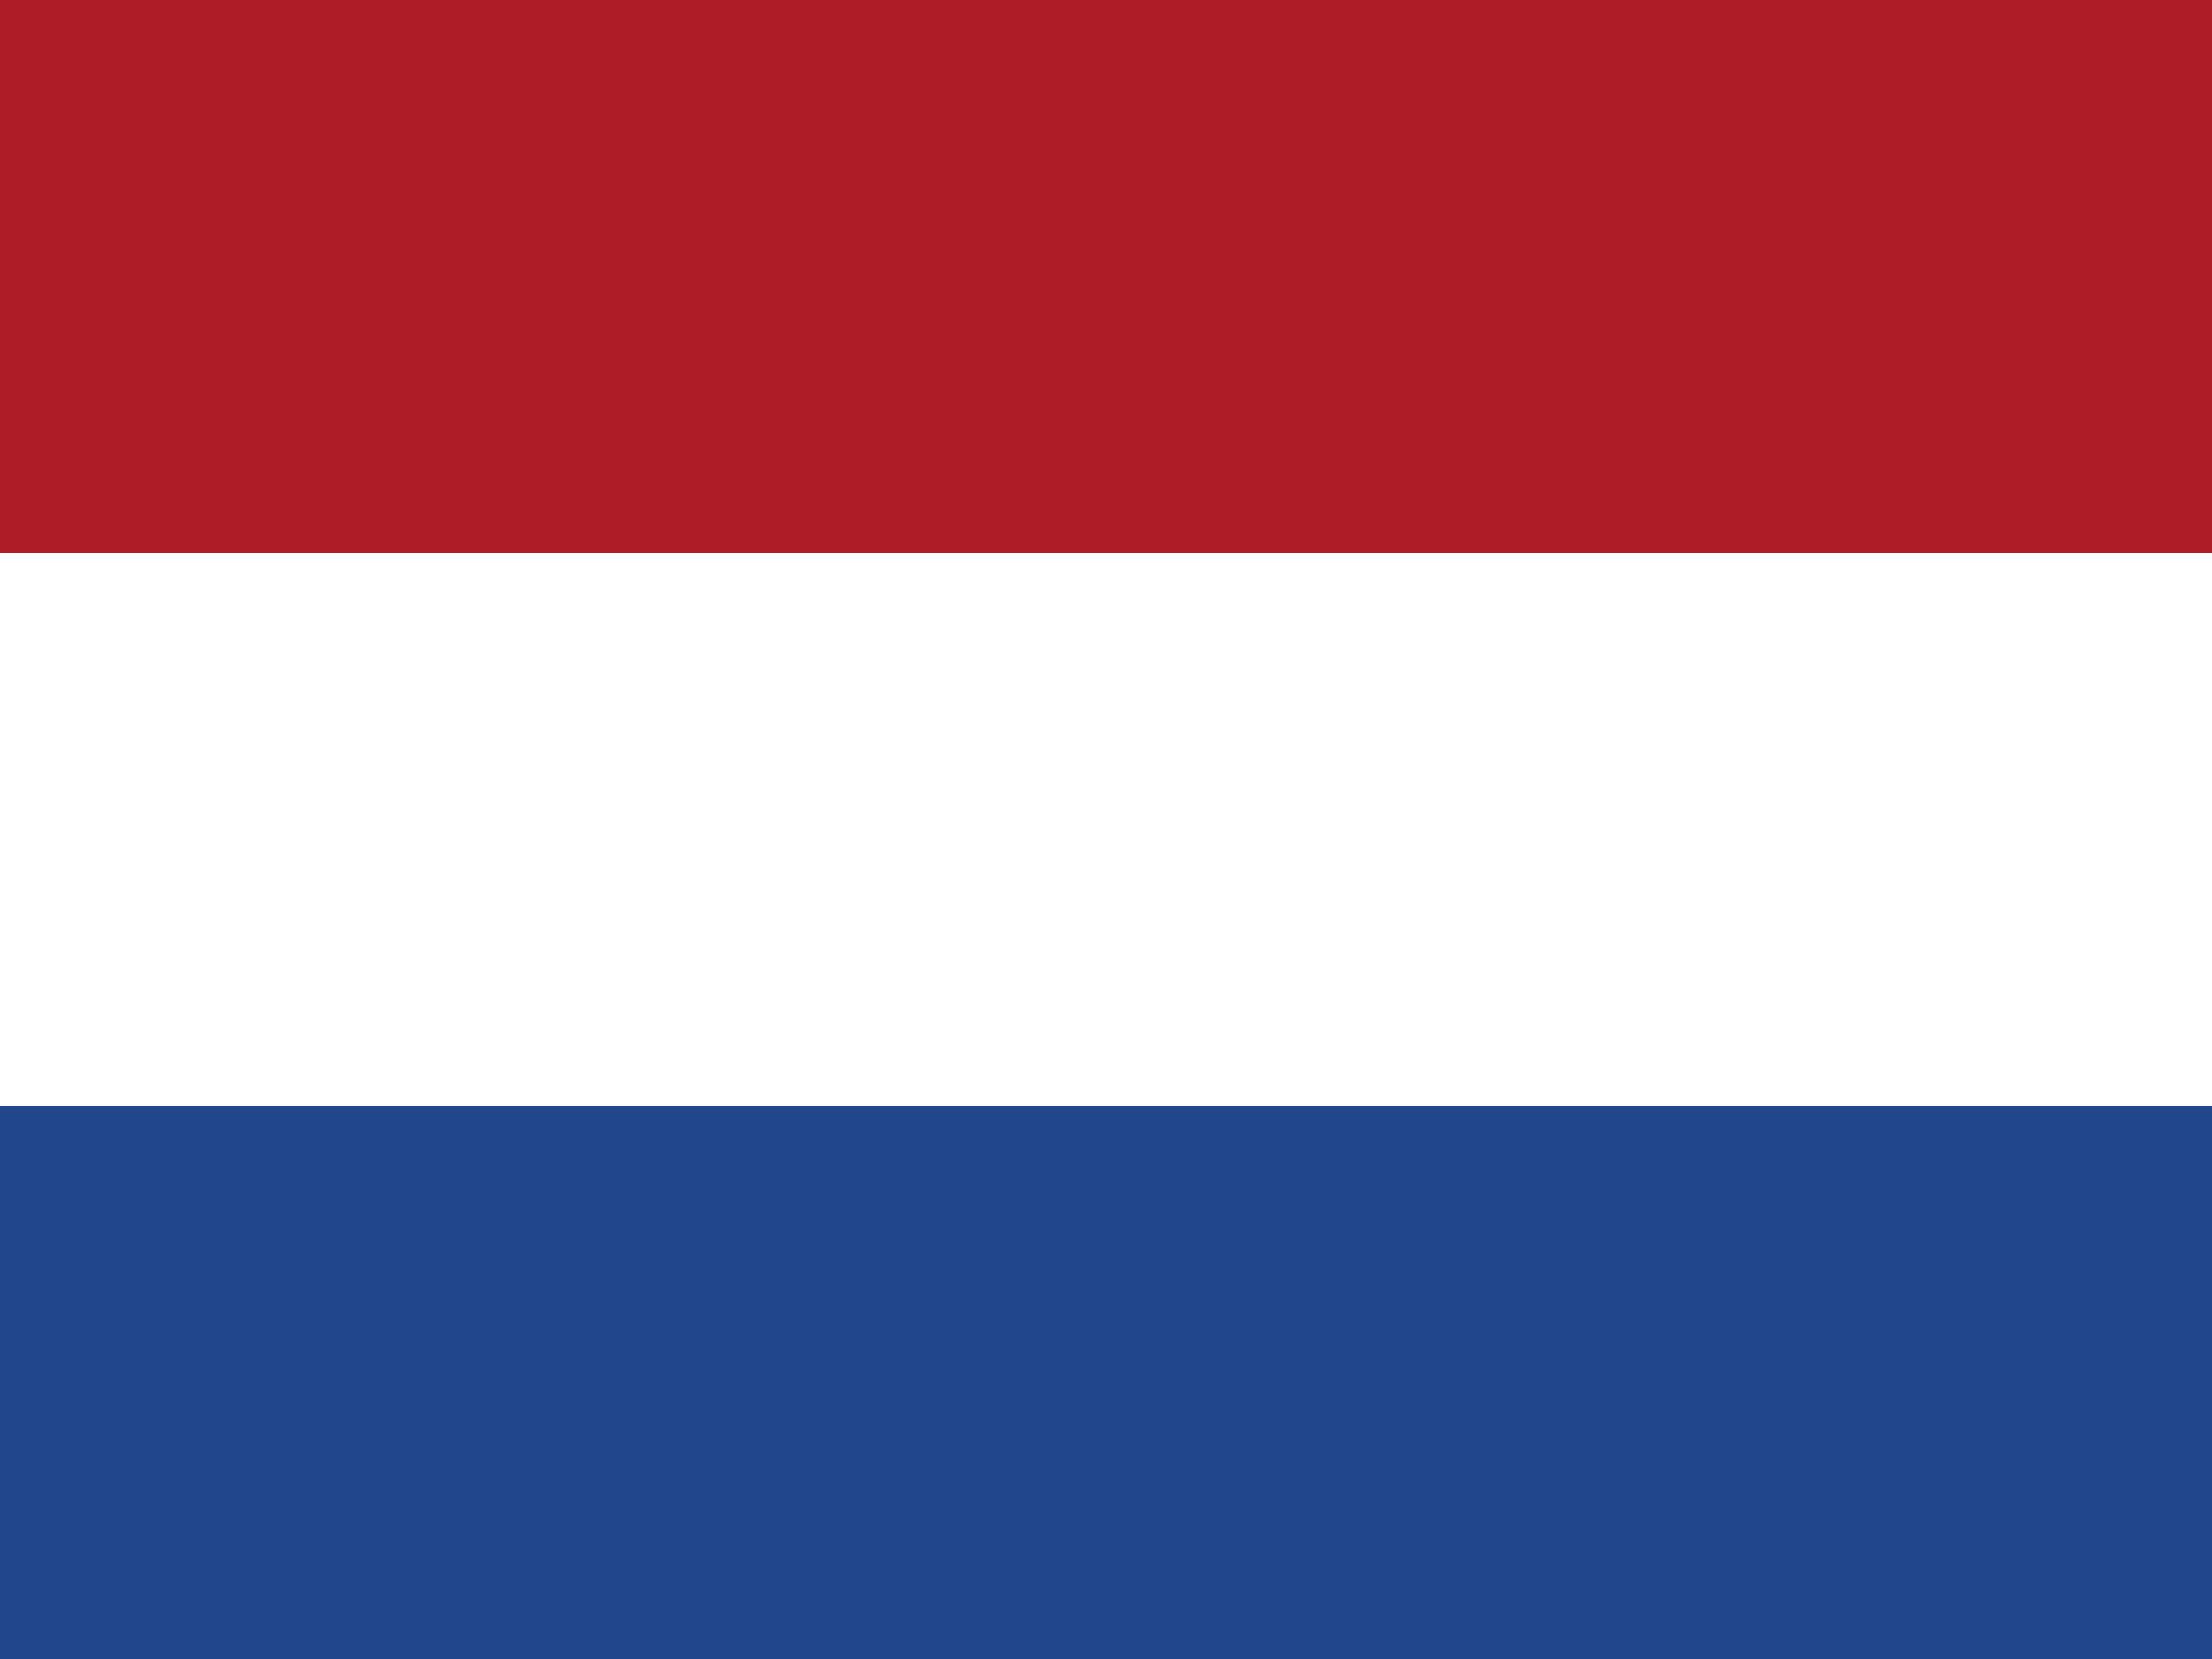
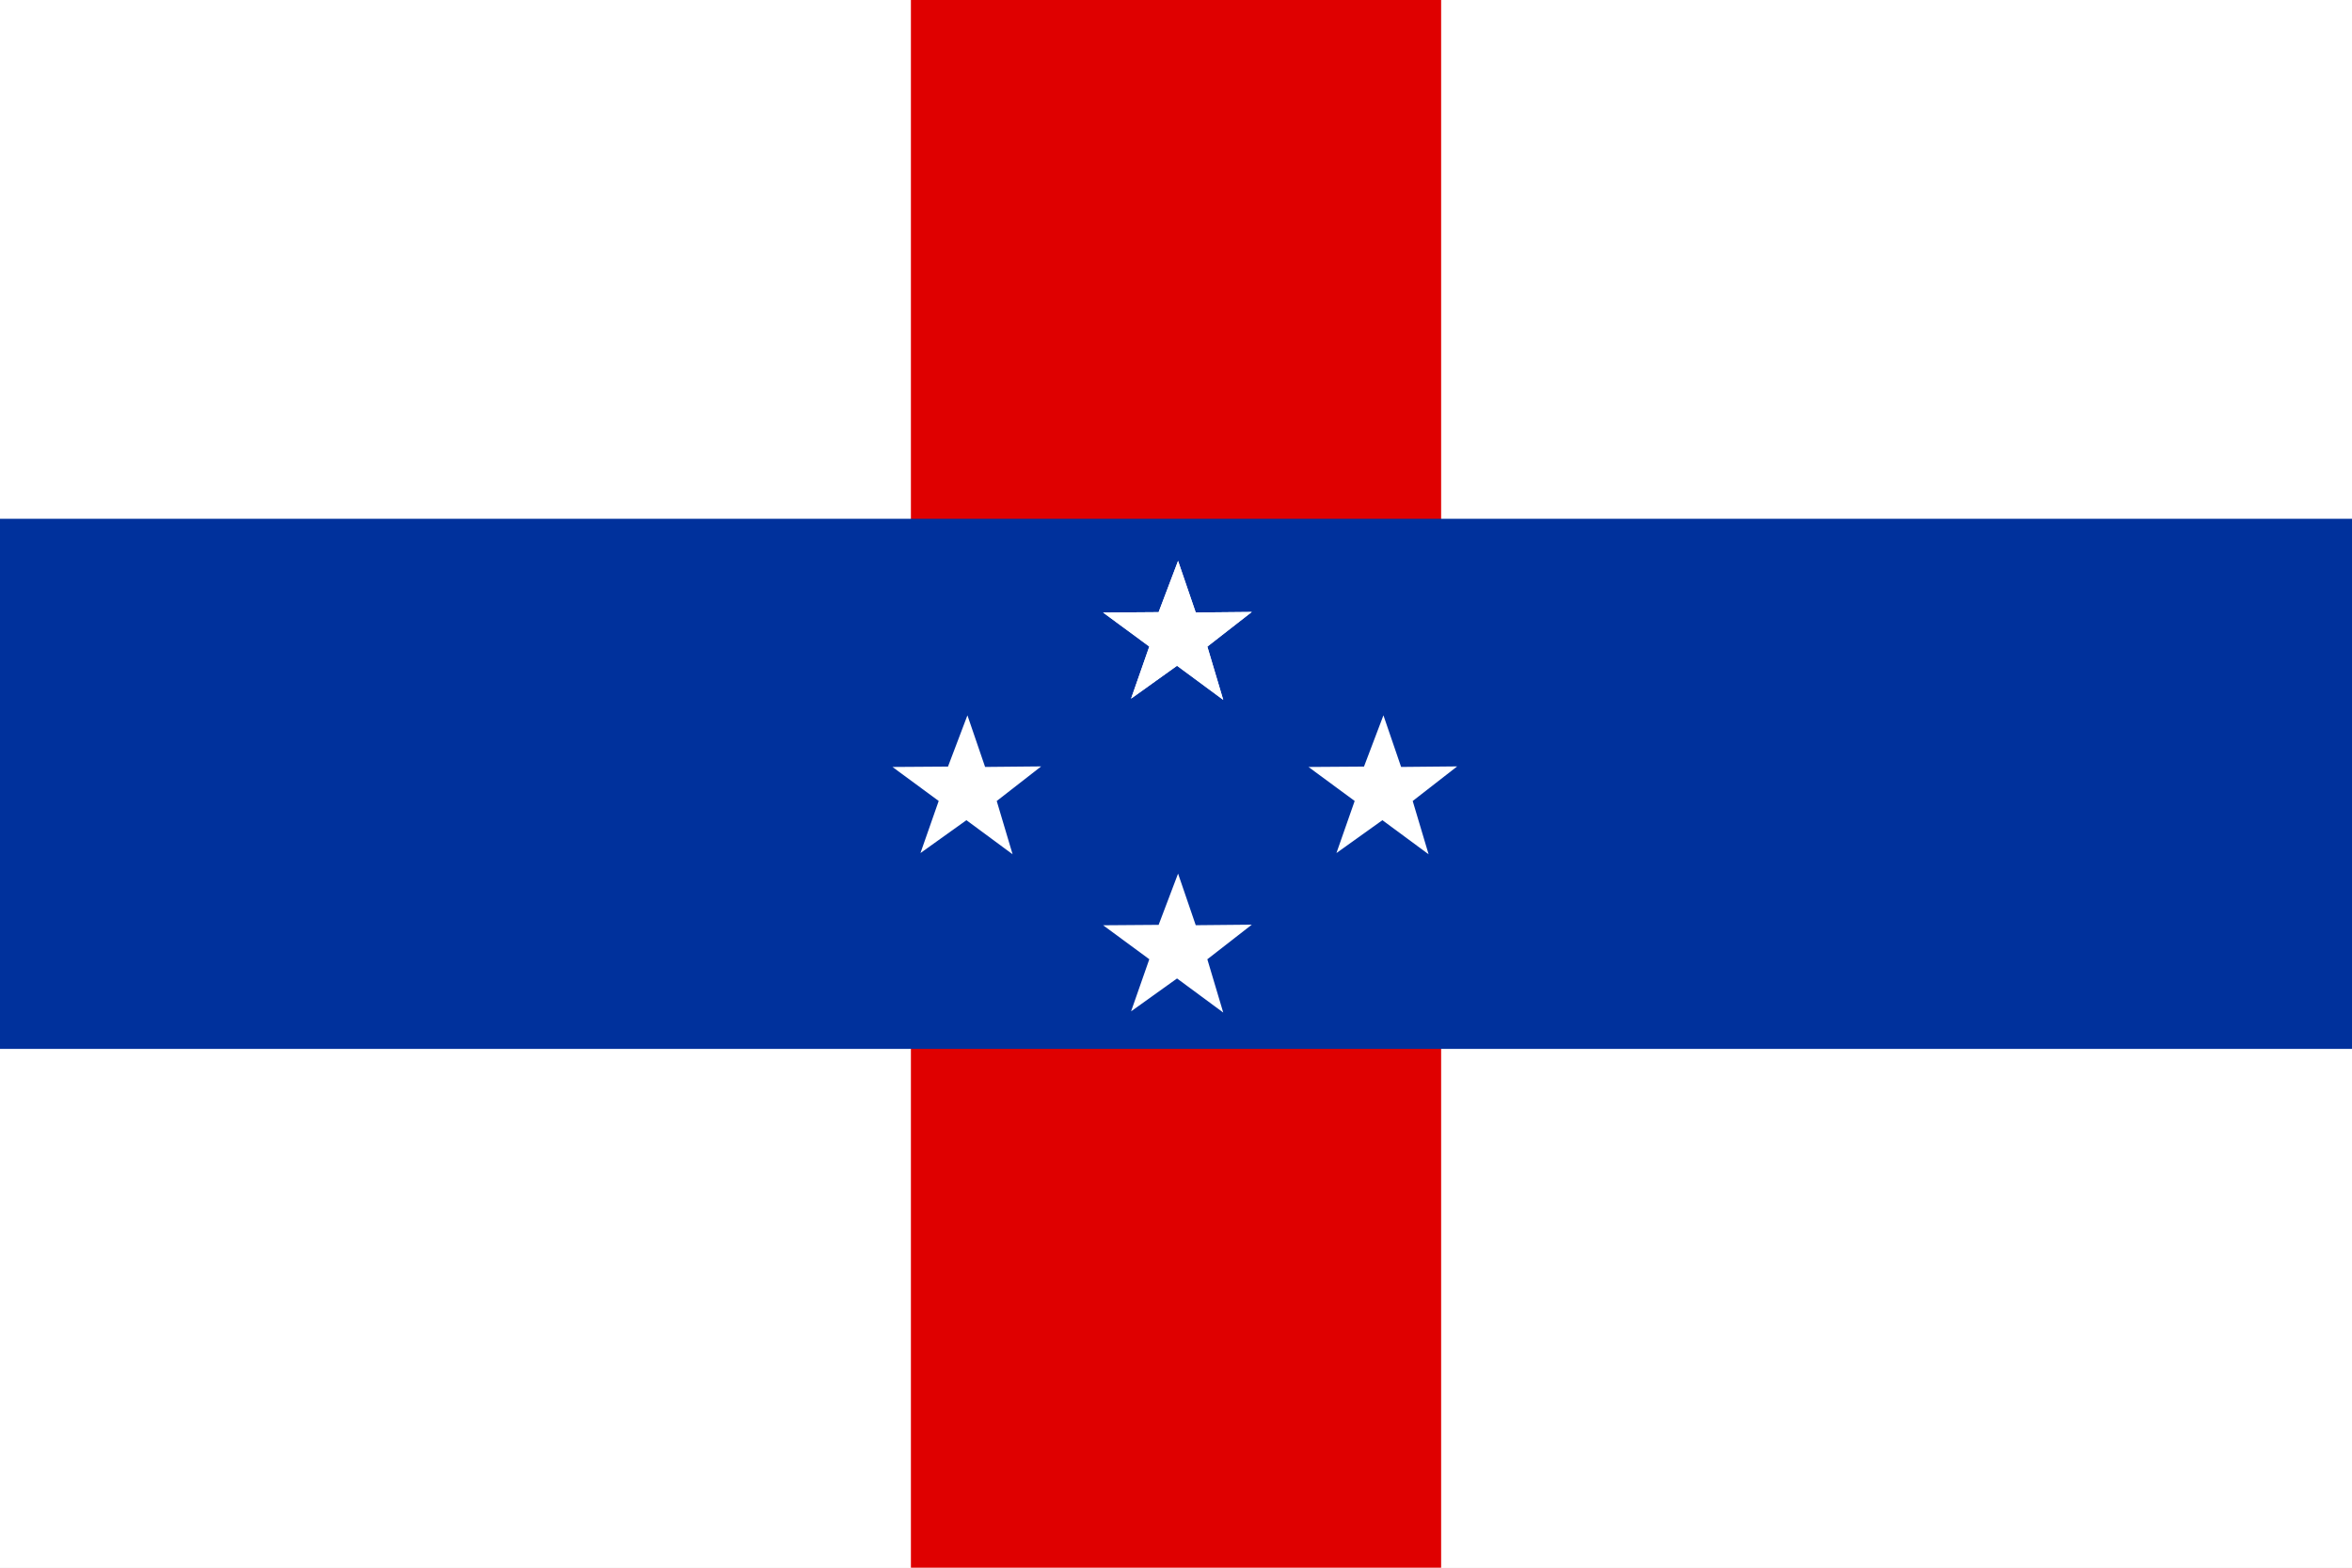
- <svg xmlns="http://www.w3.org/2000/svg" id="flag-icon-css-nl" viewBox="0 0 640 480">
-   <path fill="#21468b" d="M0 0h640v480H0z" />
-   <path fill="#fff" d="M0 0h640v320H0z" />
-   <path fill="#ae1c28" d="M0 0h640v160H0z" />
+ <svg xmlns="http://www.w3.org/2000/svg" id="svg722" viewBox="0 0 744.09 496.06" version="1.1">
+   <rect id="rect740" style="fill-rule:evenodd;stroke-width:1pt;fill:#ffffff" height="496.06" width="744.09" y="0" x="0" />
+   <rect id="rect726" style="fill-rule:evenodd;stroke-width:1pt;fill:#df0000" height="496.06" width="167.74" y="0" x="288.18" />
+   <rect id="rect727" style="fill-rule:evenodd;stroke-width:1pt;fill:#00319c" height="167.74" width="744.09" y="164.16" x="0" />
+   <path id="path663" style="fill-rule:evenodd;fill:#ffffff" d="m320.35 270.32-14.61-10.79-14.54 10.4 5.77-16.48-14.62-10.76 17.56-0.12 6.15-16.22 5.59 16.33 17.74-0.17-14.06 10.95 5.02 16.86z" />
+   <path id="path712" style="fill-rule:evenodd;fill:#ffffff" d="m451.96 270.32-14.62-10.79-14.54 10.4 5.77-16.48-14.61-10.76 17.56-0.12 6.15-16.22 5.59 16.33 17.74-0.17-14.07 10.95 5.03 16.86z" />
+   <path id="path713" style="fill-rule:evenodd;fill:#ffffff" d="m386.99 221.46-14.62-10.8-14.54 10.41 5.77-16.49-14.61-10.75 17.56-0.13 6.15-16.22 5.59 16.33 17.74-0.17-14.07 10.96 5.03 16.86z" />
+   <path id="path714" style="fill-rule:evenodd;fill:#ffffff" d="m386.99 221.46-14.62-10.8-14.54 10.41 5.77-16.49-14.61-10.75 17.56-0.13 6.15-16.22 5.59 16.33 17.74-0.17-14.07 10.96 5.03 16.86z" />
+   <path id="path719" style="fill-rule:evenodd;fill:#ffffff" d="m386.99 320.4-14.62-10.79-14.54 10.41 5.77-16.49-14.61-10.75 17.56-0.13 6.15-16.22 5.59 16.33 17.74-0.17-14.07 10.95 5.03 16.86z" />
</svg>
